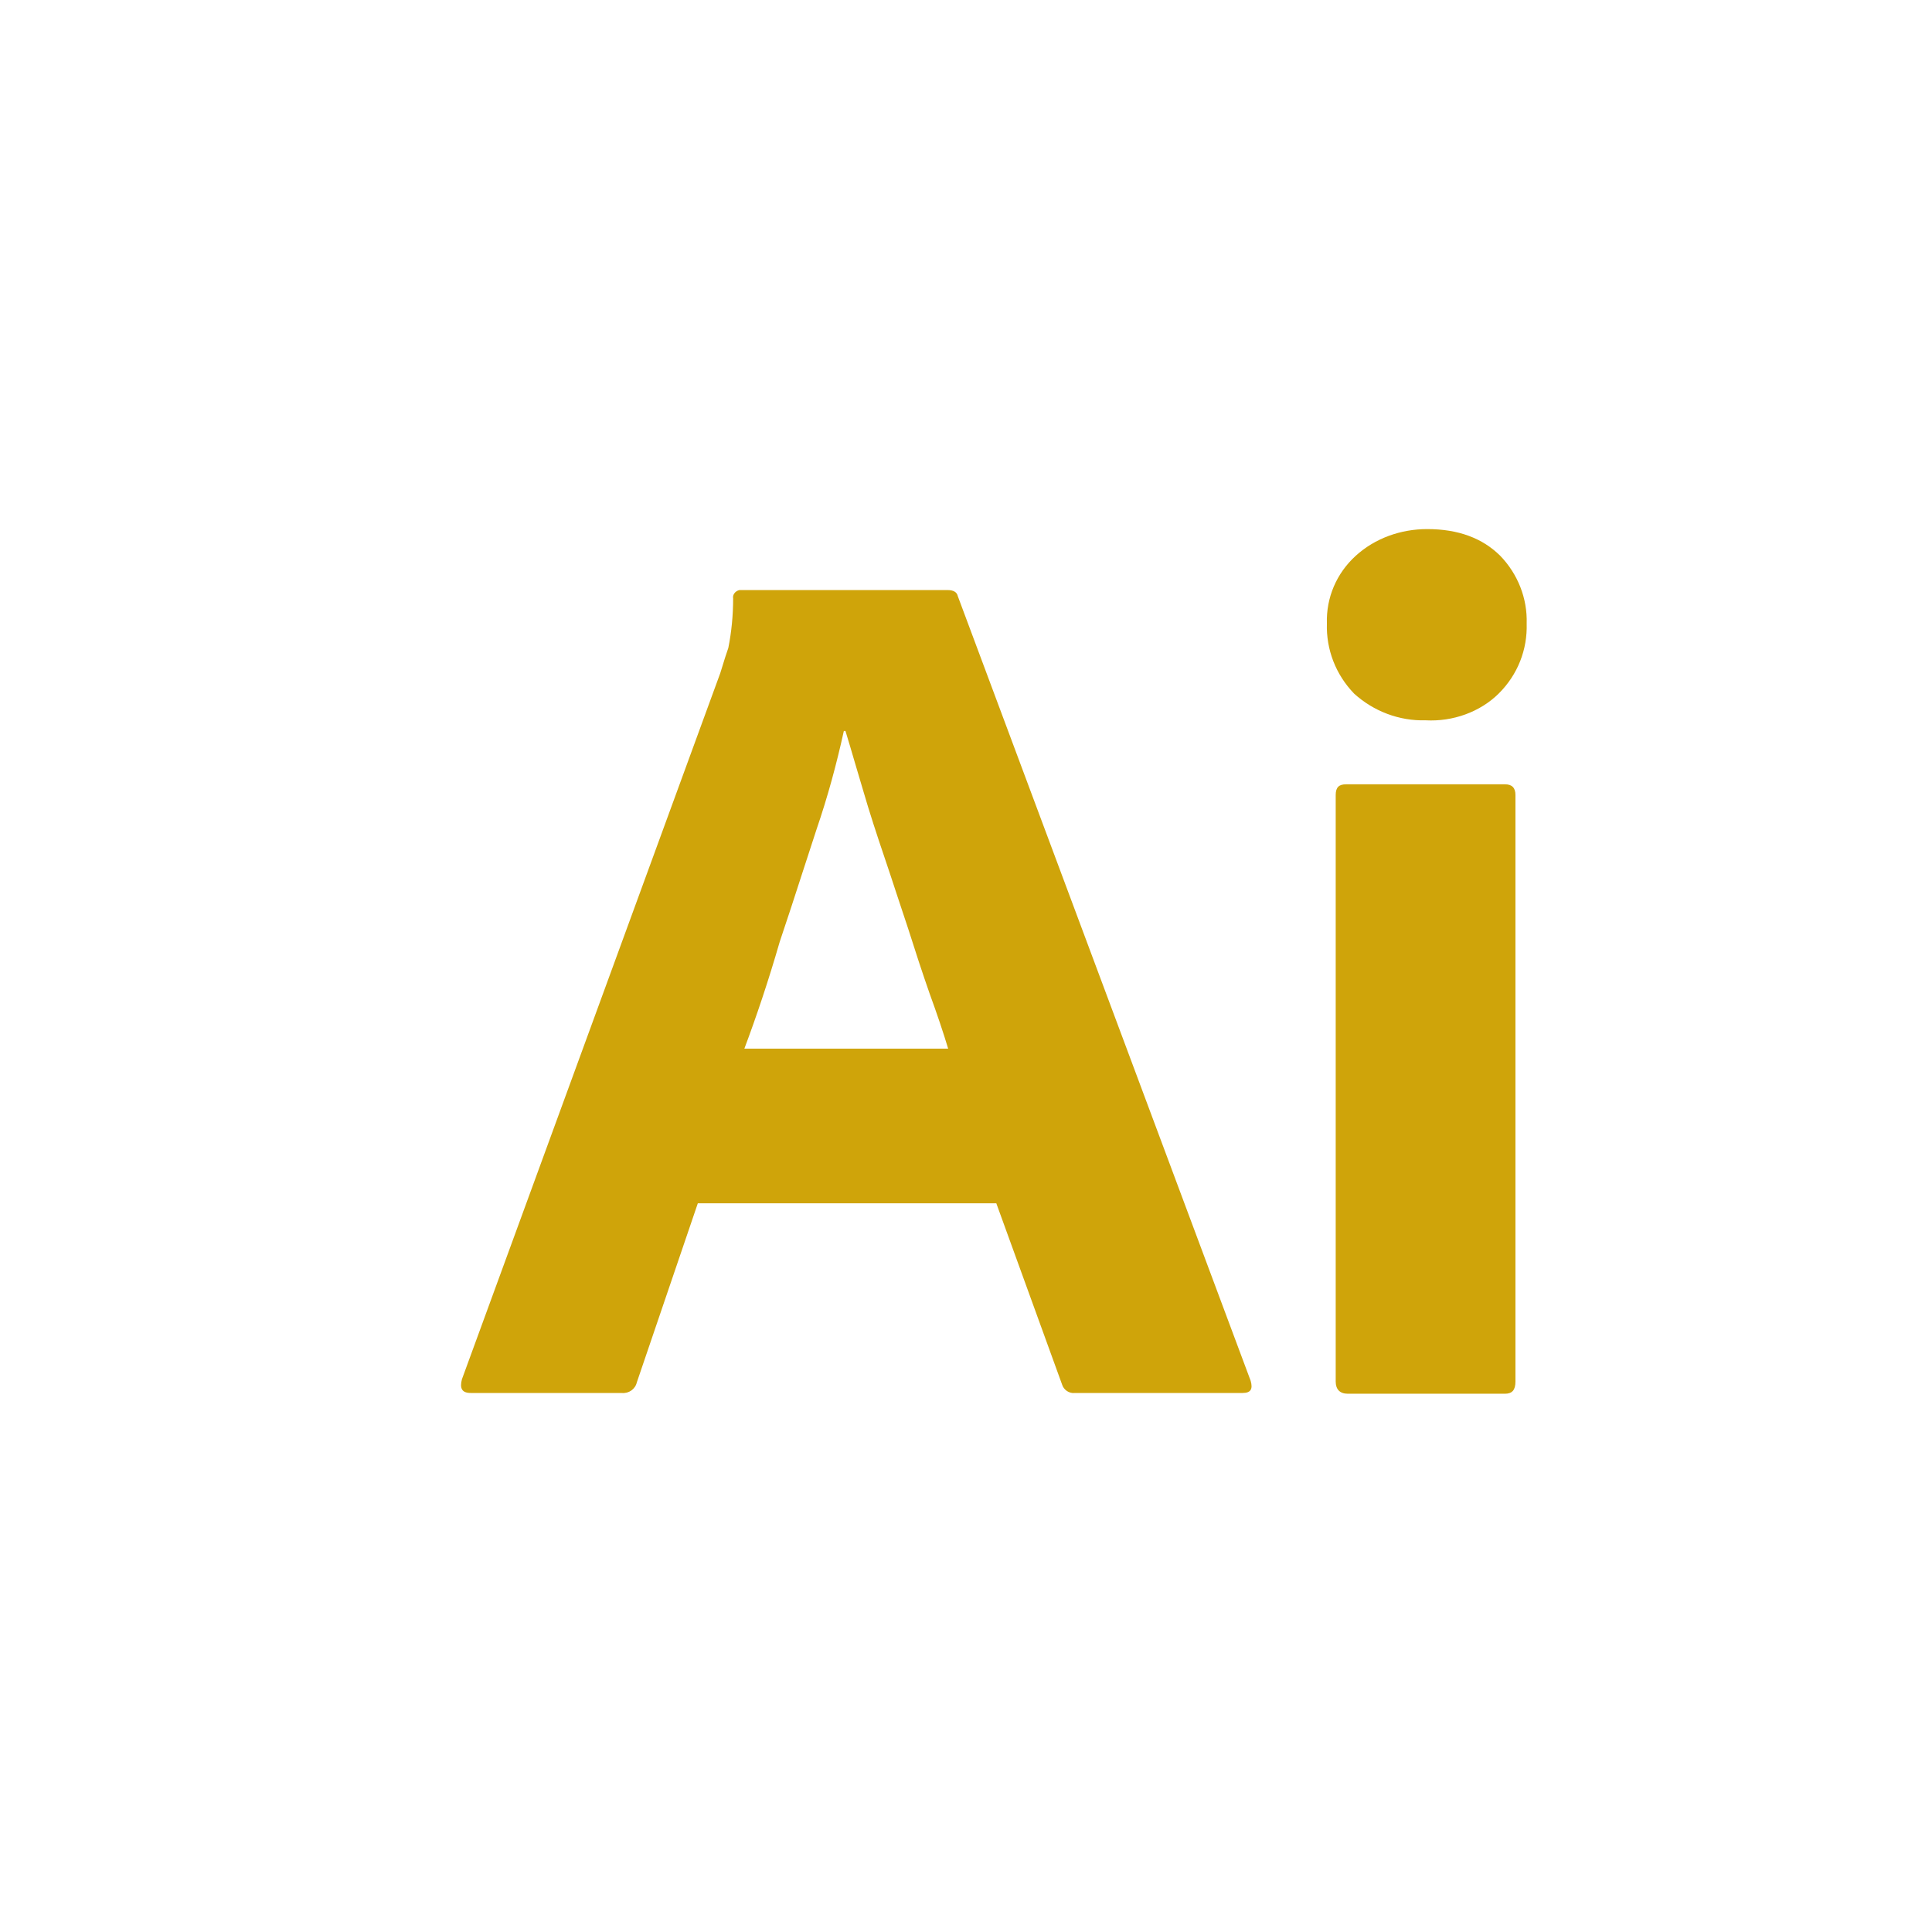
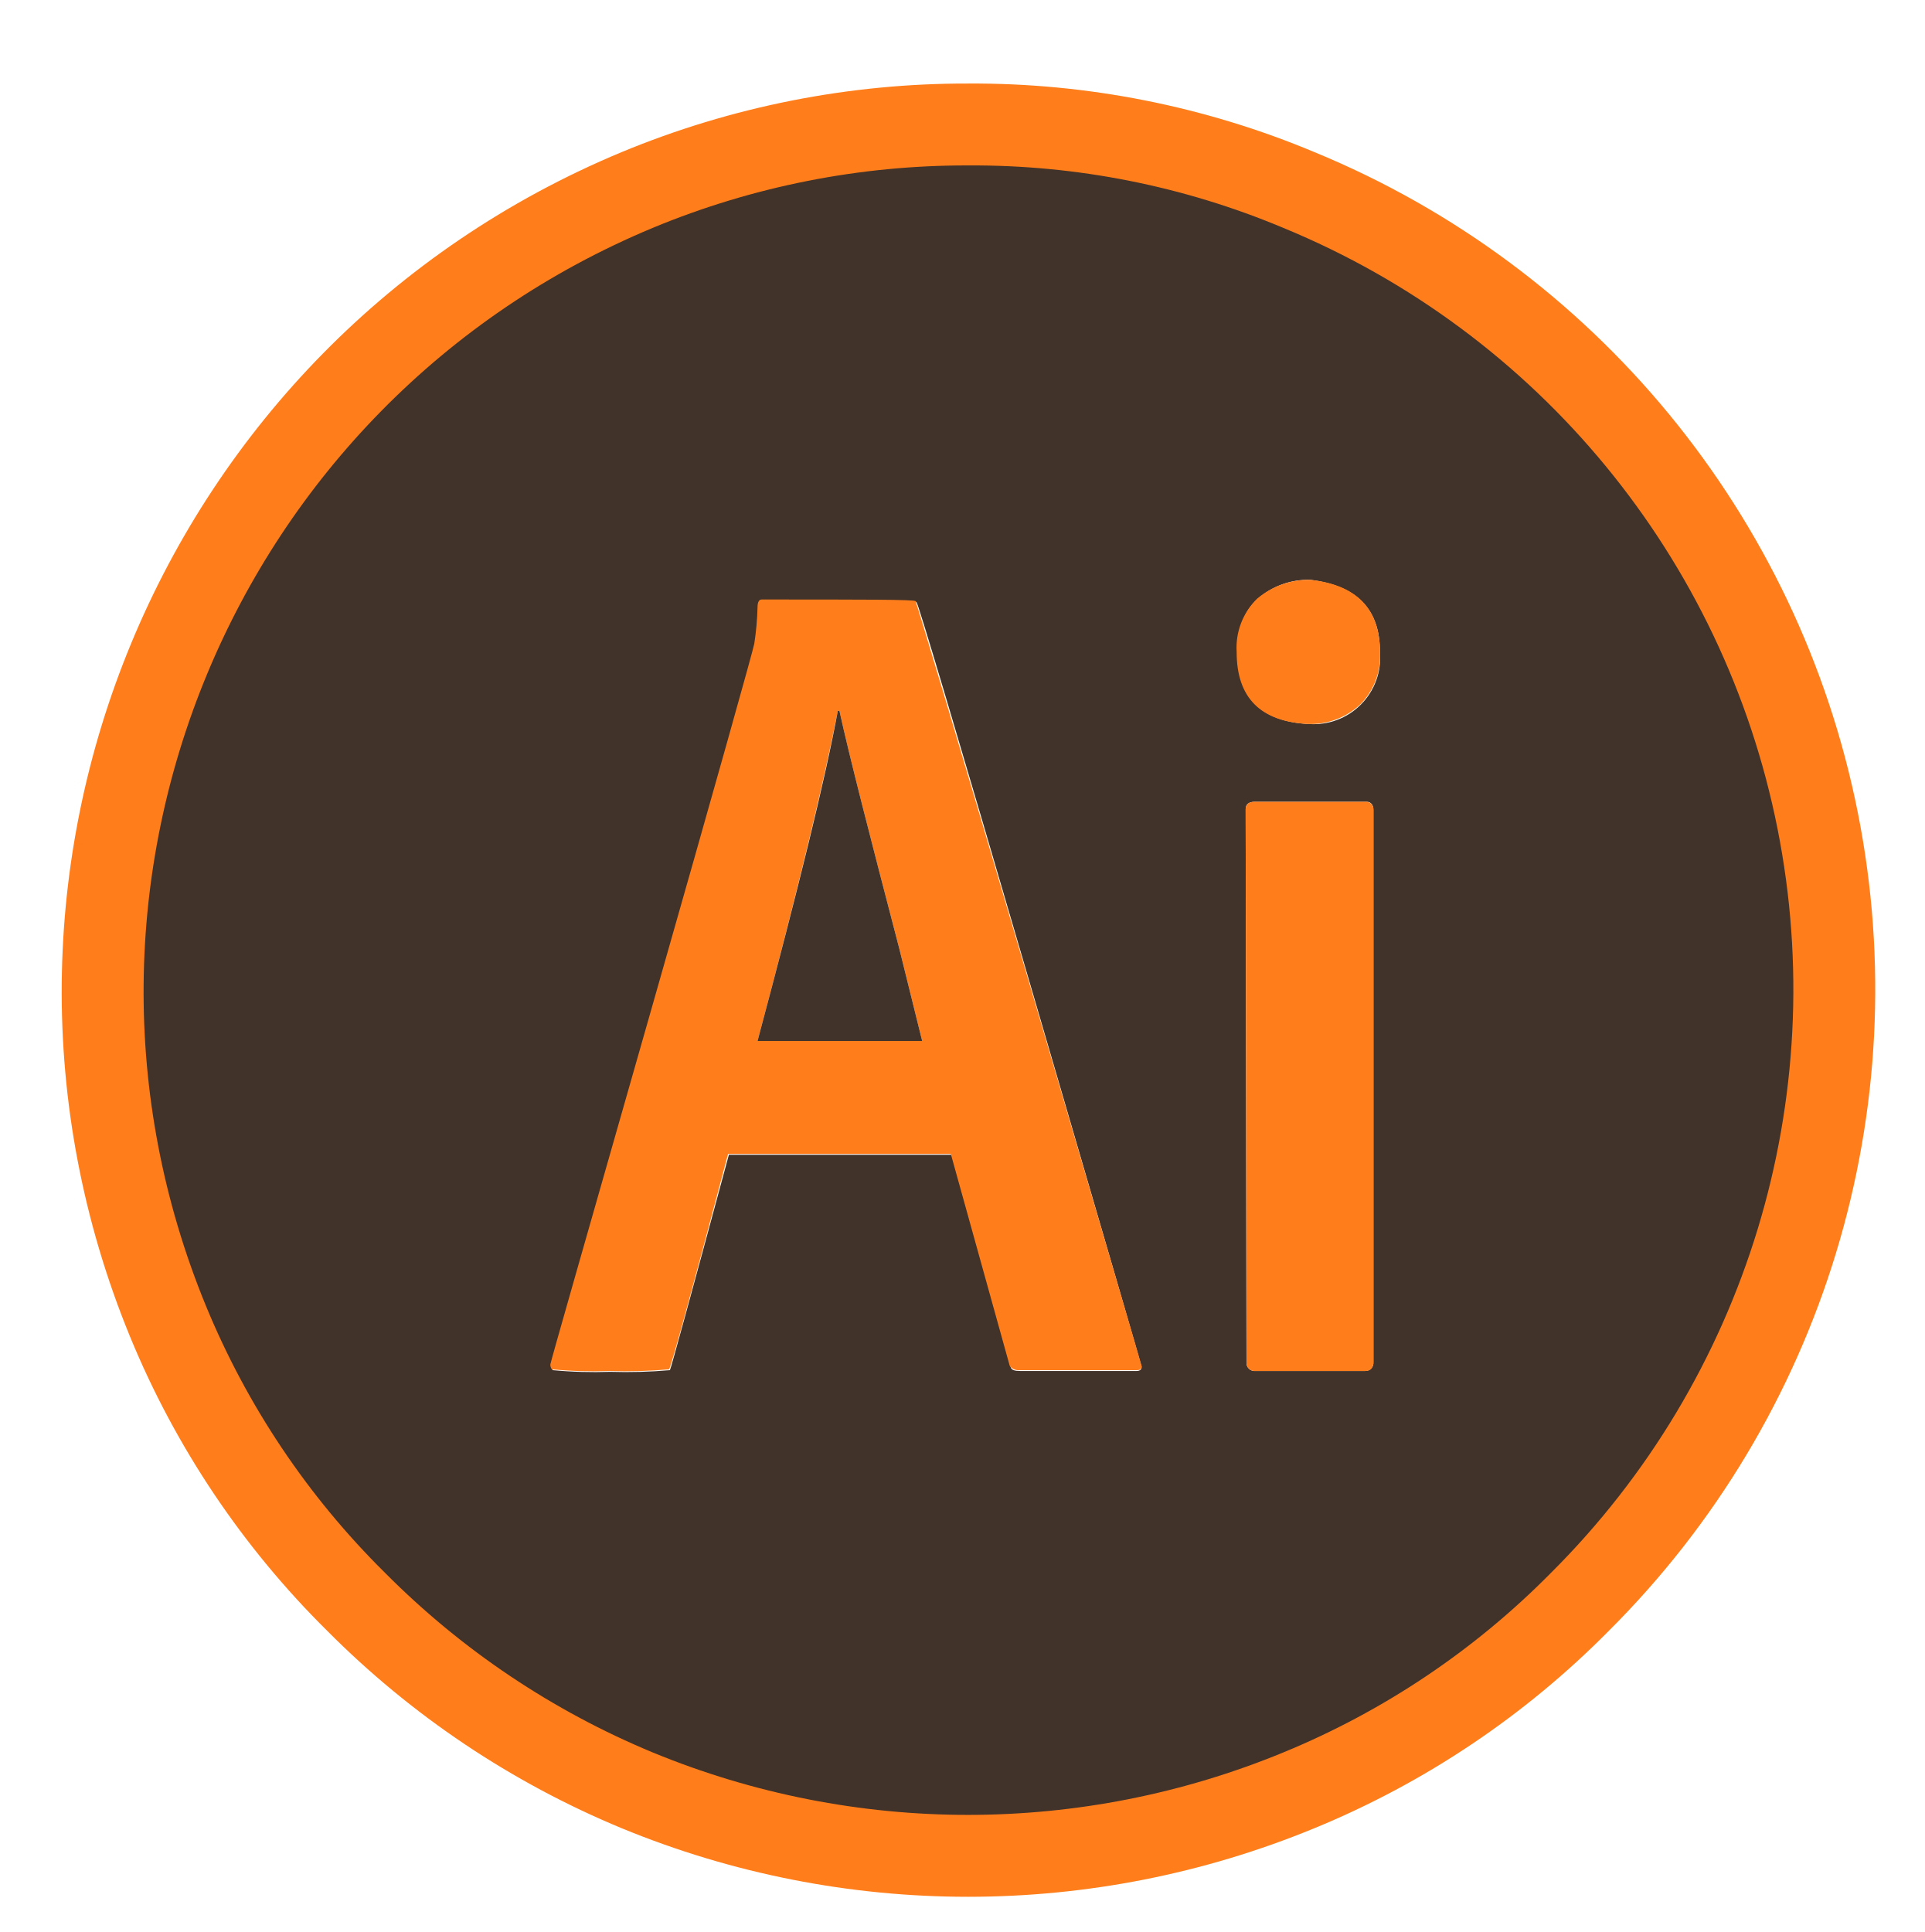
- <svg xmlns="http://www.w3.org/2000/svg" width="89" height="89" viewBox="0 0 89 89" fill="none">
-   <path fill-rule="evenodd" clip-rule="evenodd" d="M32.146 55.431H45.896L48.927 63.783C49.001 64.029 49.26 64.204 49.519 64.169H57.244C57.613 64.169 57.724 63.994 57.613 63.608L44.122 27.462C44.085 27.286 43.937 27.181 43.642 27.181H34.179H34.068C33.883 27.216 33.736 27.392 33.773 27.567C33.773 28.339 33.699 29.111 33.551 29.848C33.446 30.146 33.36 30.427 33.279 30.69C33.246 30.799 33.214 30.904 33.181 31.006L21.279 63.538C21.169 63.959 21.279 64.169 21.686 64.169H28.635C28.968 64.204 29.263 63.994 29.337 63.678L32.146 55.431ZM43.678 48.307H34.29C34.844 46.833 35.399 45.184 35.916 43.394C36.283 42.308 36.635 41.221 36.981 40.152C37.194 39.494 37.406 38.842 37.617 38.2C38.134 36.691 38.541 35.182 38.873 33.673H38.947C39.092 34.143 39.236 34.634 39.386 35.147C39.506 35.555 39.63 35.976 39.761 36.411C40.056 37.428 40.389 38.446 40.758 39.534C40.943 40.078 41.119 40.613 41.294 41.148C41.47 41.683 41.646 42.218 41.83 42.763C42.163 43.815 42.496 44.833 42.828 45.781C43.161 46.693 43.457 47.57 43.678 48.307Z" fill="#CFA40A" />
-   <path fill-rule="evenodd" clip-rule="evenodd" d="M62.381 31.954C63.269 32.761 64.451 33.217 65.671 33.182C66.928 33.252 68.184 32.796 69.035 31.954C69.922 31.076 70.365 29.918 70.328 28.725C70.365 27.567 69.922 26.444 69.109 25.602C68.295 24.795 67.186 24.373 65.745 24.373C64.525 24.373 63.342 24.795 62.455 25.602C61.568 26.409 61.088 27.532 61.125 28.725C61.088 29.918 61.531 31.076 62.381 31.954ZM61.531 36.621V63.643C61.531 63.994 61.716 64.204 62.086 64.204H69.33C69.663 64.204 69.811 64.029 69.811 63.643V36.621C69.811 36.305 69.663 36.13 69.33 36.13H62.012C61.679 36.13 61.531 36.27 61.531 36.621Z" fill="#CFA40A" />
+ <svg xmlns="http://www.w3.org/2000/svg" id="Layer_1" data-name="Layer 1" width="235" height="235.9" viewBox="0 0 235 235.9">
+   <defs>
+     <style>
+       .cls-1 {
+         fill: #41322a;
+       }
+ 
+       .cls-2 {
+         fill: #ff7e1b;
+       }
+ 
+       .cls-3 {
+         fill: none;
+         stroke: #ff7e1b;
+         stroke-miterlimit: 10;
+         stroke-width: 10px;
+       }
+     </style>
+   </defs>
+   <g>
+     <path class="cls-1" d="M216,80.4a105.38,105.38,0,0,1-23,115.1,103.54,103.54,0,0,1-34.3,23,105.38,105.38,0,0,1-115.1-23,103.54,103.54,0,0,1-23-34.3A106,106,0,0,1,77.9,23.1a104.73,104.73,0,0,1,40.4-8,102.92,102.92,0,0,1,40.4,8A106.72,106.72,0,0,1,216,80.4Zm-48.3,85.9V98.9c0-.6-.3-1-.8-1H153.2c-.7,0-1.1.3-1.1.9l.1,67.5a1,1,0,0,0,1.1,1.1h13.4A1,1,0,0,0,167.7,166.3Zm.8-86.7c0-5.2-2.8-8.1-8.5-8.8a9.29,9.29,0,0,0-6.4,2.3c-1.7,1.5-2.5,3.7-2.5,6.5,0,5.6,2.9,8.5,8.7,8.8a8.12,8.12,0,0,0,8.7-8.8Zm-29.7,87.8c.4,0,.6-.2.6-.5q0-.15-13.6-46.7T111.9,73.5c-.1-.1-6.4-.2-18.8-.2-.3,0-.5.3-.5.9a35.23,35.23,0,0,1-.4,4.5c-.2,1-4.4,16-12.7,45.1-8.1,28.4-12.2,42.7-12.2,42.9a.85.85,0,0,0,.2.6,55,55,0,0,0,7,.2,62.73,62.73,0,0,0,7.3-.2c.1-.1,2.5-8.9,7.2-26.3h27.2l7.2,25.9c.1.4.5.5,1.2.5Z" />
+     <path class="cls-2" d="M167.7,98.9v67.4c0,.7-.3,1.1-1,1.1H153.3a1,1,0,0,1-1.1-1.1l-.1-67.5c0-.6.4-.9,1.1-.9h13.7A.91.91,0,0,1,167.7,98.9Z" />
+     <path class="cls-2" d="M160,70.8c5.7.6,8.5,3.6,8.5,8.8a8.37,8.37,0,0,1-2.5,6.5,8.87,8.87,0,0,1-6.3,2.3c-5.8-.3-8.7-3.2-8.7-8.8a8.37,8.37,0,0,1,2.5-6.5A9.74,9.74,0,0,1,160,70.8Z" />
+     <path class="cls-2" d="M139.4,166.8c0,.4-.2.5-.6.5H124.5a1.36,1.36,0,0,1-1.2-.5l-7.2-25.9H88.9c-4.6,17.4-7,26.1-7.2,26.3a61.22,61.22,0,0,1-7.3.2,55,55,0,0,1-7-.2.85.85,0,0,1-.2-.6c0-.2,4.1-14.5,12.2-42.9,8.3-29.1,12.5-44.1,12.7-45.1a35.23,35.23,0,0,0,.4-4.5c0-.6.2-.9.5-.9,12.4,0,18.7,0,18.8.2s4.8,15.7,13.9,46.7S139.4,166.7,139.4,166.8Zm-26.8-39.7-2.8-11.3c-3.6-13.8-6.1-23.5-7.3-29h-.2c-1.6,8.2-4.8,21.6-9.8,40.3Z" />
+     <path class="cls-1" d="M109.8,115.8l2.8,11.3H92.5c5-18.7,8.3-32.1,9.8-40.3h.2C103.7,92.3,106.2,102,109.8,115.8Z" />
+     <path class="cls-3" d="M77.8,218.6a105.08,105.08,0,0,1-34.3-23,103.54,103.54,0,0,1-23-34.3A106,106,0,0,1,77.8,23.2a104.73,104.73,0,0,1,40.4-8,102.92,102.92,0,0,1,40.4,8,105.55,105.55,0,0,1,34.3,172.4,103.54,103.54,0,0,1-34.3,23,106,106,0,0,1-80.8,0Z" />
+   </g>
</svg>
